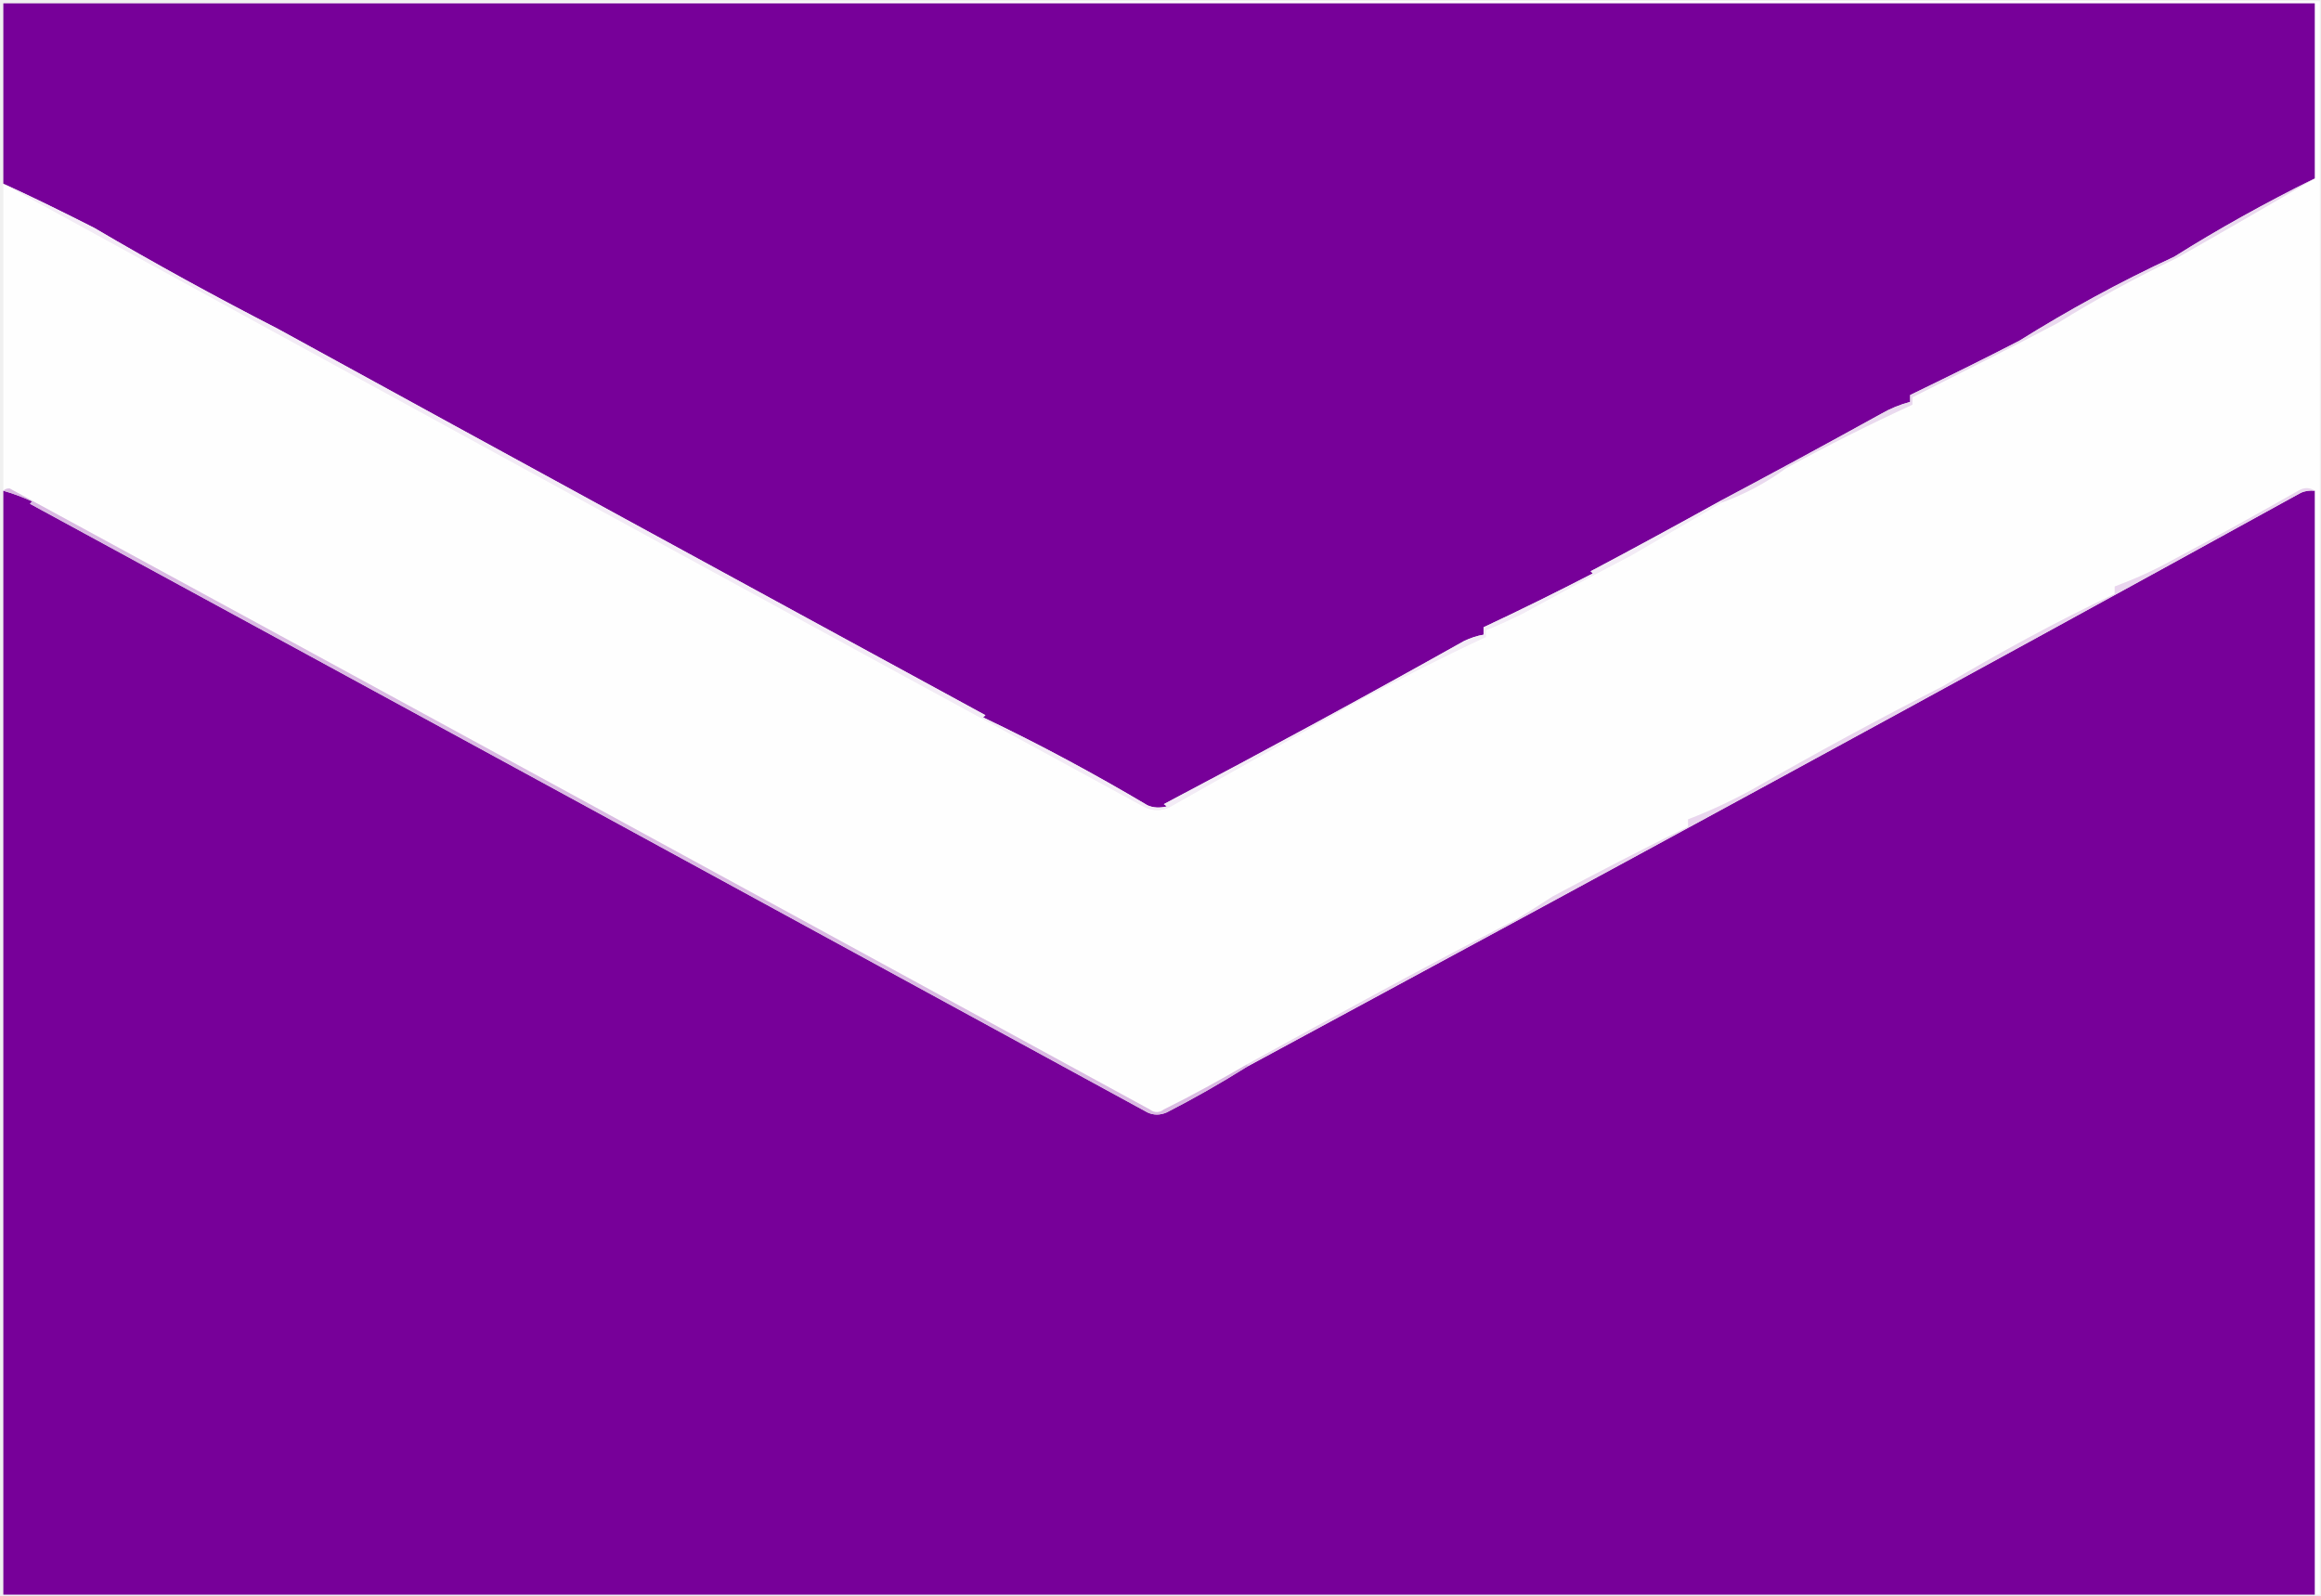
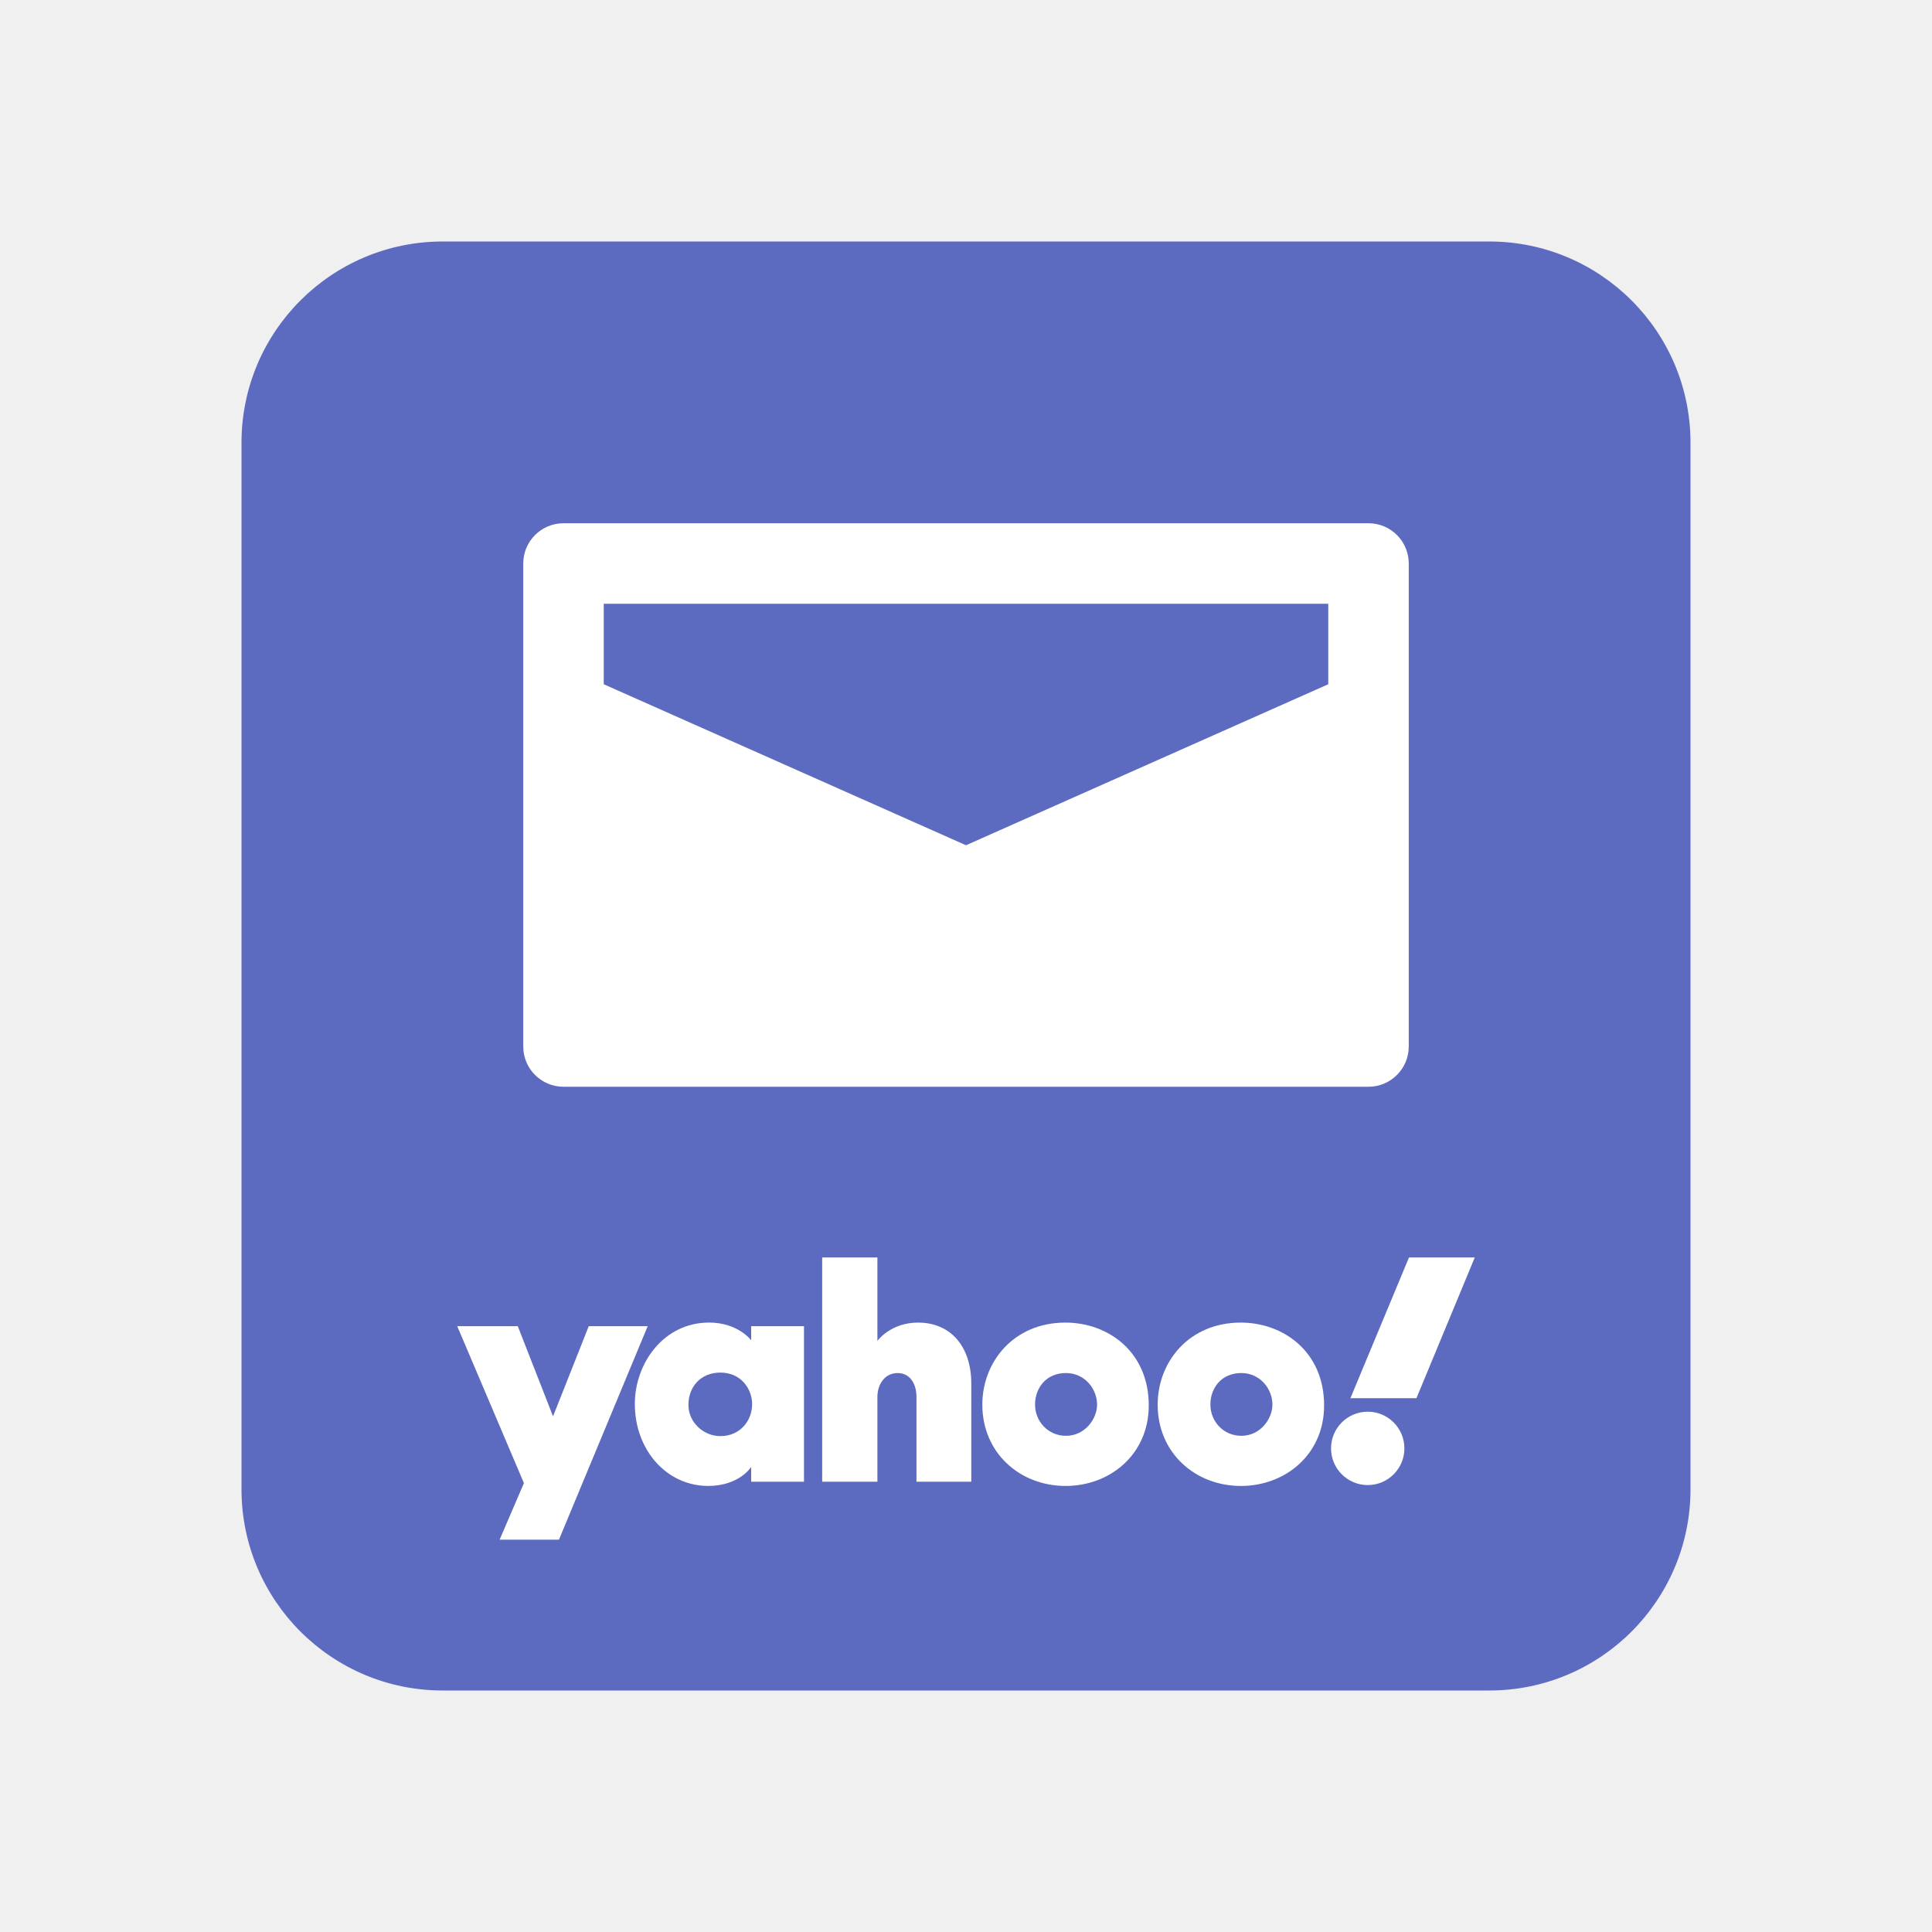
- <svg xmlns="http://www.w3.org/2000/svg" width="16px" height="11px" viewBox="0 0 16 11" version="1.1">
-   <g id="surface1">
-     <path style=" stroke:none;fill-rule:evenodd;fill:rgb(99.608%,99.608%,99.608%);fill-opacity:1;" d="M 0.023 0.023 C 5.344 0.008 10.668 0.004 15.992 0.008 C 15.992 3.668 15.992 7.332 15.992 10.992 C 15.98 10.992 15.969 10.992 15.957 10.992 C 15.957 8.457 15.957 5.918 15.957 3.383 C 15.922 3.359 15.883 3.359 15.844 3.383 C 15.555 3.547 15.266 3.707 14.973 3.863 C 14.844 3.934 14.715 3.992 14.578 4.043 C 14.578 4.062 14.578 4.078 14.578 4.094 C 14.176 4.285 13.781 4.5 13.395 4.73 C 12.949 4.957 12.512 5.195 12.082 5.441 C 11.938 5.52 11.789 5.59 11.637 5.648 C 11.637 5.664 11.637 5.684 11.637 5.699 C 11.328 5.852 11.016 6.012 10.703 6.18 C 10.621 6.234 10.539 6.285 10.457 6.336 C 9.832 6.66 9.215 6.996 8.598 7.336 C 8.41 7.445 8.219 7.551 8.023 7.648 C 7.992 7.672 7.957 7.672 7.926 7.648 C 5.305 6.219 2.684 4.789 0.066 3.367 C 0.047 3.367 0.035 3.371 0.023 3.383 C 0.023 2.664 0.023 1.949 0.023 1.23 C 0.023 1.242 0.023 1.254 0.023 1.266 C 2.645 2.703 5.27 4.137 7.895 5.566 C 7.949 5.59 8.004 5.59 8.059 5.566 C 8.492 5.32 8.934 5.074 9.371 4.828 C 9.656 4.676 9.949 4.527 10.242 4.391 C 10.242 4.375 10.242 4.359 10.242 4.344 C 10.324 4.312 10.406 4.273 10.488 4.234 C 10.738 4.098 10.988 3.961 11.246 3.828 C 11.453 3.707 11.66 3.586 11.867 3.465 C 12.027 3.406 12.176 3.328 12.312 3.227 C 12.598 3.07 12.887 2.926 13.184 2.789 C 13.184 2.77 13.184 2.754 13.184 2.738 C 13.516 2.57 13.852 2.402 14.184 2.227 C 14.449 2.062 14.723 1.914 15.008 1.777 C 15.324 1.598 15.641 1.414 15.957 1.23 C 15.957 0.828 15.957 0.426 15.957 0.023 C 10.648 0.023 5.336 0.023 0.023 0.023 Z M 0.023 0.023 " />
-     <path style=" stroke:none;fill-rule:evenodd;fill:rgb(46.667%,0%,60%);fill-opacity:1;" d="M 0.023 0.023 C 5.336 0.023 10.648 0.023 15.957 0.023 C 15.957 0.426 15.957 0.828 15.957 1.23 C 15.617 1.398 15.293 1.578 14.988 1.77 C 14.609 1.945 14.254 2.141 13.922 2.348 C 13.672 2.477 13.418 2.602 13.168 2.723 C 13.168 2.738 13.168 2.754 13.168 2.77 C 13.098 2.789 13.031 2.816 12.969 2.852 C 12.594 3.059 12.227 3.258 11.867 3.449 C 11.57 3.613 11.27 3.777 10.965 3.938 C 10.969 3.941 10.977 3.949 10.98 3.953 C 10.73 4.082 10.477 4.207 10.227 4.324 C 10.227 4.344 10.227 4.359 10.227 4.375 C 10.18 4.383 10.137 4.398 10.094 4.418 C 9.418 4.797 8.727 5.172 8.023 5.543 C 8.031 5.547 8.035 5.551 8.043 5.559 C 7.996 5.57 7.953 5.57 7.91 5.551 C 7.547 5.336 7.172 5.133 6.777 4.945 C 6.781 4.941 6.789 4.934 6.793 4.93 C 5.141 4.031 3.516 3.145 1.914 2.266 C 1.488 2.047 1.066 1.816 0.648 1.57 C 0.441 1.465 0.234 1.363 0.023 1.266 C 0.023 1.254 0.023 1.242 0.023 1.23 C 0.023 0.828 0.023 0.426 0.023 0.023 Z M 0.023 0.023 " />
-     <path style=" stroke:none;fill-rule:evenodd;fill:rgb(91.765%,85.098%,93.725%);fill-opacity:1;" d="M 15.957 1.23 C 15.641 1.414 15.324 1.598 15.008 1.777 C 14.723 1.914 14.449 2.062 14.184 2.227 C 13.852 2.402 13.516 2.57 13.184 2.738 C 13.184 2.754 13.184 2.77 13.184 2.789 C 12.887 2.926 12.598 3.07 12.312 3.227 C 12.176 3.328 12.027 3.406 11.867 3.465 C 11.867 3.461 11.867 3.453 11.867 3.449 C 12.227 3.258 12.594 3.059 12.969 2.852 C 13.031 2.816 13.098 2.789 13.168 2.77 C 13.168 2.754 13.168 2.738 13.168 2.723 C 13.418 2.602 13.672 2.477 13.922 2.348 C 14.254 2.141 14.609 1.945 14.988 1.77 C 15.293 1.578 15.617 1.398 15.957 1.23 Z M 15.957 1.23 " />
-     <path style=" stroke:none;fill-rule:evenodd;fill:rgb(95.294%,92.157%,96.471%);fill-opacity:1;" d="M 0.023 1.266 C 0.234 1.363 0.441 1.465 0.648 1.57 C 1.066 1.816 1.488 2.047 1.914 2.266 C 3.516 3.145 5.141 4.031 6.793 4.93 C 6.789 4.934 6.781 4.941 6.777 4.945 C 7.172 5.133 7.547 5.336 7.91 5.551 C 7.953 5.57 7.996 5.57 8.043 5.559 C 8.035 5.551 8.031 5.547 8.023 5.543 C 8.727 5.172 9.418 4.797 10.094 4.418 C 10.137 4.398 10.18 4.383 10.227 4.375 C 10.227 4.359 10.227 4.344 10.227 4.324 C 10.477 4.207 10.73 4.082 10.98 3.953 C 10.977 3.949 10.969 3.941 10.965 3.938 C 11.27 3.777 11.57 3.613 11.867 3.449 C 11.867 3.453 11.867 3.461 11.867 3.465 C 11.66 3.586 11.453 3.707 11.246 3.828 C 10.988 3.961 10.738 4.098 10.488 4.234 C 10.406 4.273 10.324 4.312 10.242 4.344 C 10.242 4.359 10.242 4.375 10.242 4.391 C 9.949 4.527 9.656 4.676 9.371 4.828 C 8.934 5.074 8.492 5.32 8.059 5.566 C 8.004 5.59 7.949 5.59 7.895 5.566 C 5.27 4.137 2.645 2.703 0.023 1.266 Z M 0.023 1.266 " />
-     <path style=" stroke:none;fill-rule:evenodd;fill:rgb(46.667%,0%,60%);fill-opacity:1;" d="M 0.023 3.383 C 0.09 3.402 0.156 3.426 0.223 3.457 C 0.215 3.461 0.211 3.469 0.207 3.473 C 2.773 4.867 5.34 6.266 7.91 7.668 C 7.953 7.688 7.996 7.688 8.043 7.668 C 8.234 7.57 8.418 7.465 8.598 7.352 C 11.031 6.039 13.453 4.723 15.859 3.398 C 15.891 3.383 15.926 3.379 15.957 3.383 C 15.957 5.918 15.957 8.457 15.957 10.992 C 10.648 10.992 5.336 10.992 0.023 10.992 C 0.023 8.457 0.023 5.918 0.023 3.383 Z M 0.023 3.383 " />
-     <path style=" stroke:none;fill-rule:evenodd;fill:rgb(91.373%,83.529%,93.333%);fill-opacity:1;" d="M 15.957 3.383 C 15.926 3.379 15.891 3.383 15.859 3.398 C 13.453 4.723 11.031 6.039 8.598 7.352 C 8.598 7.348 8.598 7.34 8.598 7.336 C 9.215 6.996 9.832 6.66 10.457 6.336 C 10.539 6.285 10.621 6.234 10.703 6.18 C 11.016 6.012 11.328 5.852 11.637 5.699 C 11.637 5.684 11.637 5.664 11.637 5.648 C 11.789 5.59 11.938 5.52 12.082 5.441 C 12.512 5.195 12.949 4.957 13.395 4.73 C 13.781 4.5 14.176 4.285 14.578 4.094 C 14.578 4.078 14.578 4.062 14.578 4.043 C 14.715 3.992 14.844 3.934 14.973 3.863 C 15.266 3.707 15.555 3.547 15.844 3.383 C 15.883 3.359 15.922 3.359 15.957 3.383 Z M 15.957 3.383 " />
-     <path style=" stroke:none;fill-rule:evenodd;fill:rgb(85.49%,72.941%,89.02%);fill-opacity:1;" d="M 0.023 3.383 C 0.035 3.371 0.047 3.367 0.066 3.367 C 2.684 4.789 5.305 6.219 7.926 7.648 C 7.957 7.672 7.992 7.672 8.023 7.648 C 8.219 7.551 8.41 7.445 8.598 7.336 C 8.598 7.34 8.598 7.348 8.598 7.352 C 8.418 7.465 8.234 7.57 8.043 7.668 C 7.996 7.688 7.953 7.688 7.91 7.668 C 5.34 6.266 2.773 4.867 0.207 3.473 C 0.211 3.469 0.215 3.461 0.223 3.457 C 0.156 3.426 0.09 3.402 0.023 3.383 Z M 0.023 3.383 " />
+ <svg xmlns="http://www.w3.org/2000/svg" viewBox="0 0 48 48">
+   <path fill="#5c6bc0" d="M42,37c0,2.762-2.238,5-5,5H11c-2.761,0-5-2.238-5-5V11c0-2.762,2.239-5,5-5h26c2.762,0,5,2.238,5,5 V37z" />
+   <path fill="#fff" d="M34,13H14c-0.552,0-1,0.448-1,1v12c0,0.552,0.448,1,1,1h20c0.552,0,1-0.448,1-1V14 C35,13.448,34.552,13,34,13z M33,17l-9,4l-9-4v-2h18V17z" />
+   <g transform="matrix(.63072 0 0 .63072 -72.063 127.866)">
+     <path fill="#fff" d="M132.266-150.491h2.385l1.389,3.552l1.407-3.552h2.322l-3.496,8.41h-2.337 l0.957-2.228L132.266-150.491z" />
+     <path fill="#fff" d="M142.186-150.633c-1.792,0-2.924,1.607-2.924,3.207c0,1.801,1.242,3.228,2.89,3.228 c1.23,0,1.693-0.749,1.693-0.749v0.584h2.08v-6.128h-2.08v0.557C143.846-149.934,143.328-150.633,142.186-150.633z M142.629-148.663c0.827,0,1.253,0.654,1.253,1.244c0,0.636-0.457,1.259-1.253,1.259c-0.66,0-1.256-0.539-1.256-1.232 C141.372-148.095,141.852-148.663,142.629-148.663z" />
+     <path fill="#fff" d="M146.642-144.363v-8.834h2.175v3.284c0,0,0.517-0.719,1.599-0.719 c1.324,0,2.099,0.986,2.099,2.396v3.873h-2.159v-3.343c0-0.477-0.227-0.938-0.742-0.938c-0.524,0-0.797,0.468-0.797,0.938v3.343 H146.642z" />
+     <path fill="#fff" d="M156.224-150.632c-2.052,0-3.274,1.56-3.274,3.232c0,1.902,1.479,3.203,3.281,3.203 c1.747,0,3.275-1.241,3.275-3.171C159.507-149.479,157.907-150.632,156.224-150.632z M156.244-148.645 c0.725,0,1.226,0.604,1.226,1.247c0,0.549-0.467,1.226-1.226,1.226c-0.695,0-1.217-0.558-1.217-1.232 C155.027-148.053,155.46-148.645,156.244-148.645z" />
+     <path fill="#fff" d="M163.131-150.632c-2.052,0-3.274,1.56-3.274,3.232c0,1.902,1.479,3.203,3.281,3.203 c1.747,0,3.275-1.241,3.275-3.171C166.414-149.479,164.814-150.632,163.131-150.632z M163.151-148.645 c0.725,0,1.226,0.604,1.226,1.247c0,0.549-0.467,1.226-1.226,1.226c-0.695,0-1.217-0.558-1.217-1.232 C161.933-148.053,162.367-148.645,163.151-148.645z" />
+     <circle cx="168.131" cy="-145.677" r="1.445" fill="#fff" />
+     <path fill="#fff" d="M170.05-147.653h-2.601l2.308-5.545h2.591L170.05-147.653z" />
  </g>
</svg>
